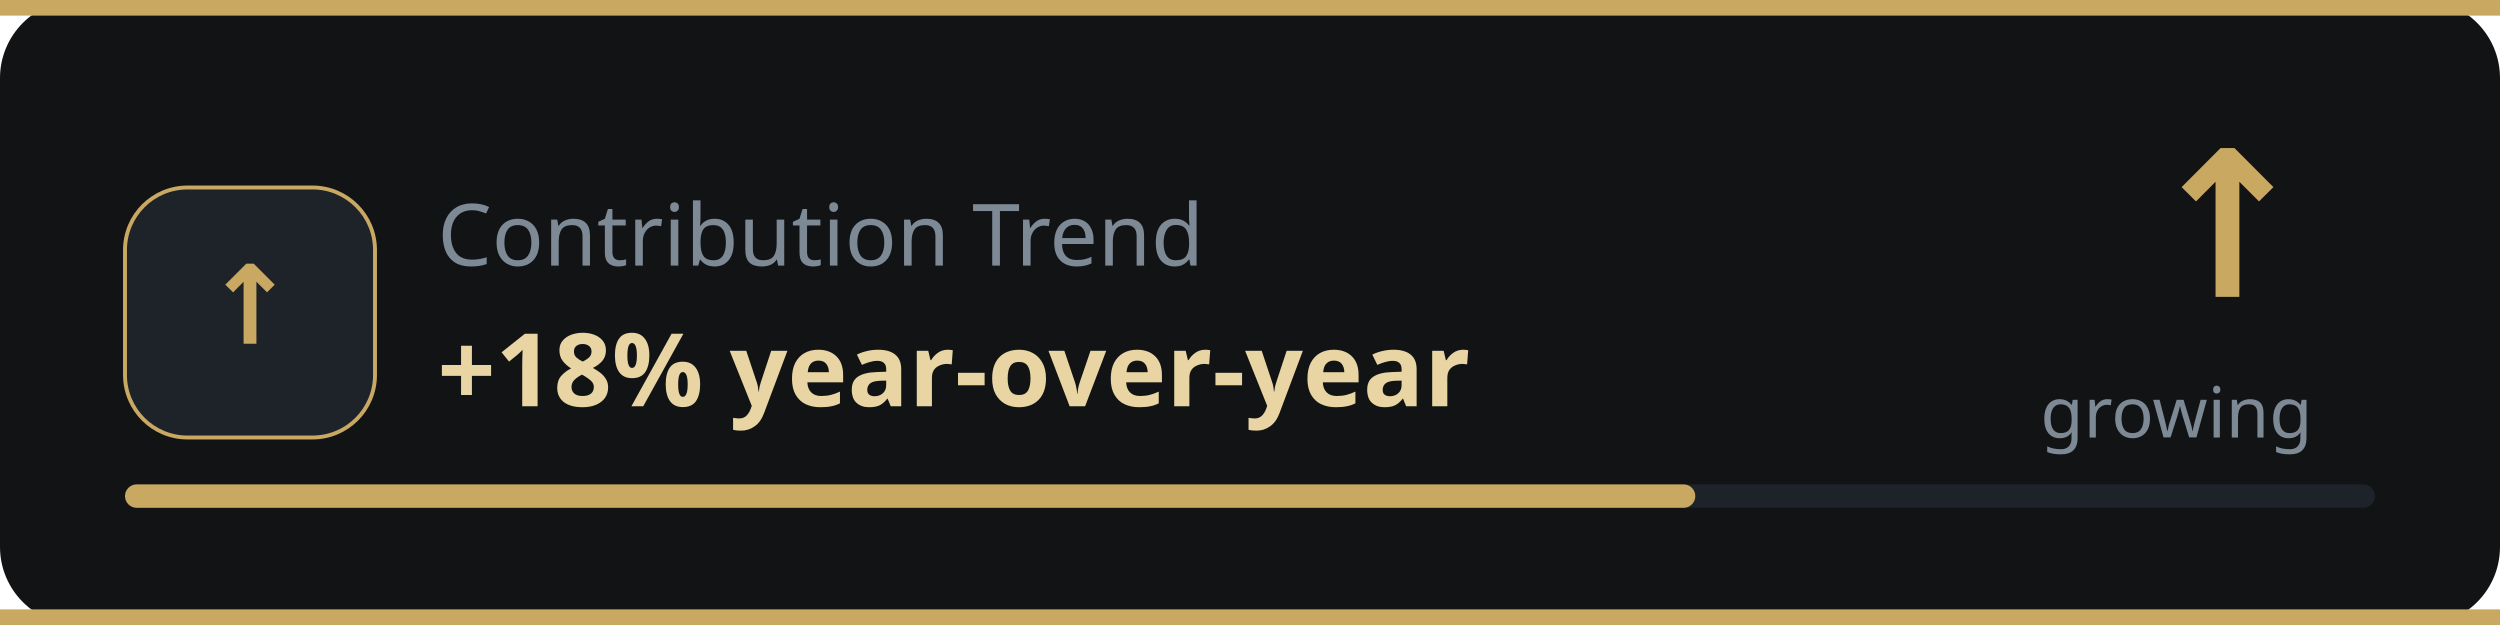
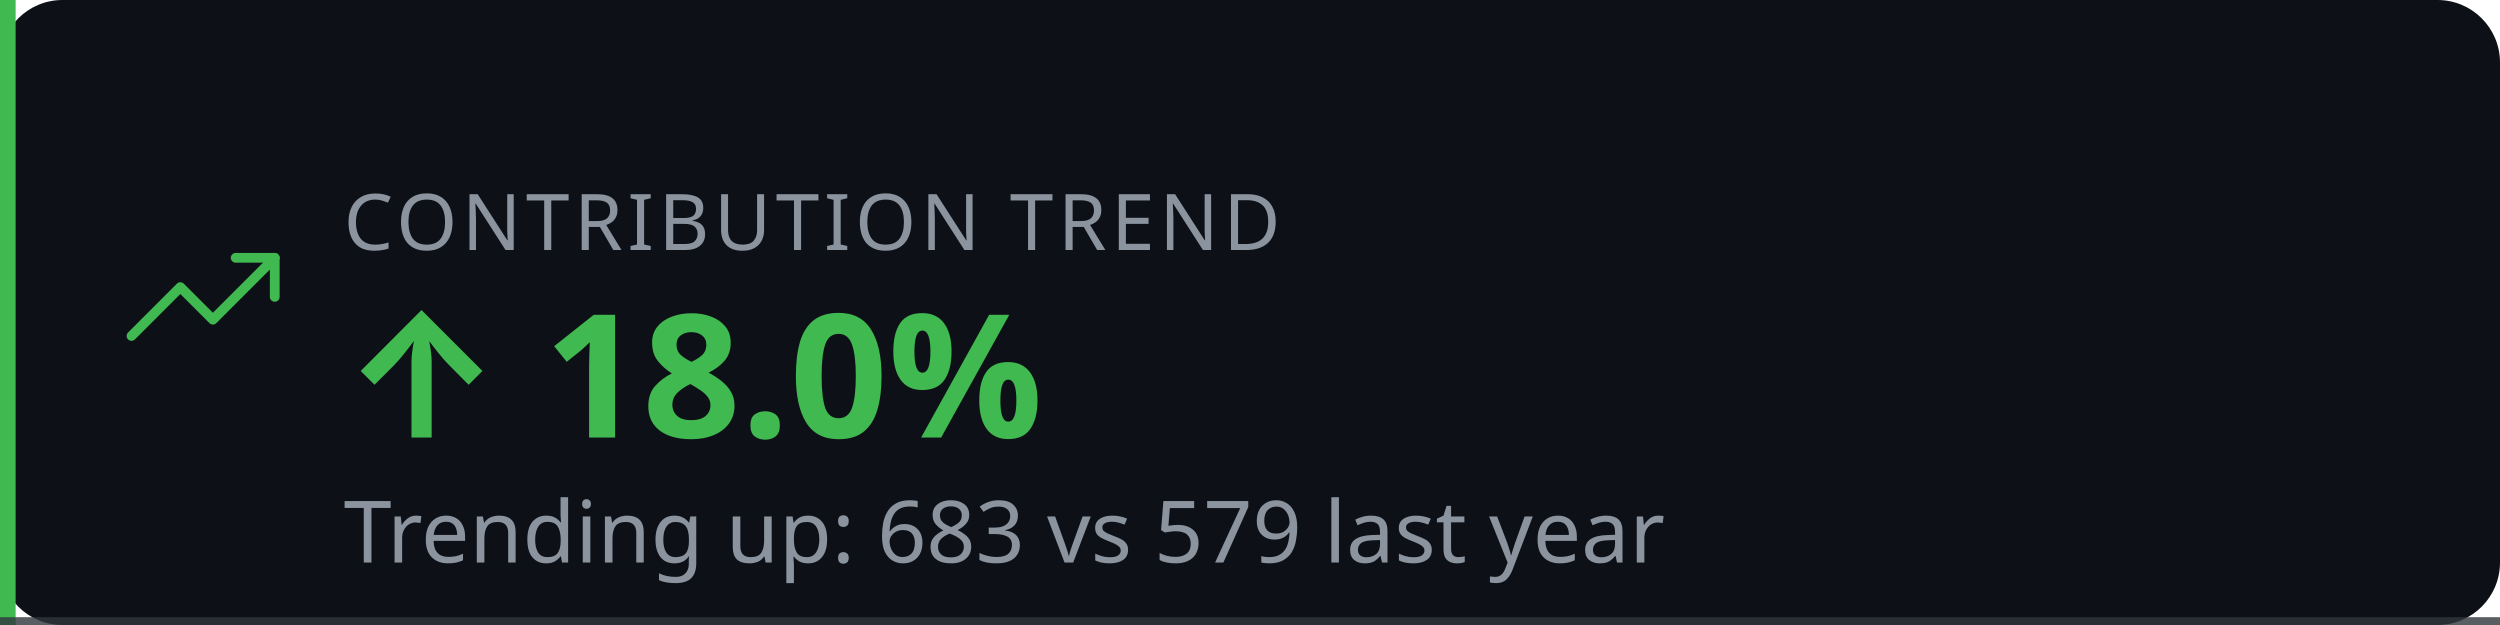
<svg xmlns="http://www.w3.org/2000/svg" viewBox="0 0 320 80">
-   <rect width="320" height="80" fill="#111315" rx="10" />
-   <rect width="320" height="2" fill="#c9a962" rx="0" />
-   <rect x="16" y="24" width="32" height="32" rx="8" fill="#1e2229" stroke="#c9a962" stroke-width="0.5" />
-   <text x="32" y="44" font-family="sans-serif" font-size="14" fill="#c9a962" text-anchor="middle" font-weight="700">↑</text>
-   <text x="56" y="34" font-family="sans-serif" font-size="11" fill="#7d8a96">Contribution Trend</text>
-   <text x="56" y="52" font-family="sans-serif" font-size="13" fill="#e8d5a3" font-weight="600">+18% year-over-year</text>
-   <text x="296" y="38" font-family="sans-serif" font-size="26" fill="#c9a962" text-anchor="end" font-weight="700">↑</text>
-   <text x="296" y="56" font-family="sans-serif" font-size="9" fill="#7d8a96" text-anchor="end">growing</text>
-   <rect x="16" y="62" width="288" height="3" rx="1.5" fill="#1e2229" />
-   <rect x="16" y="62" width="201" height="3" rx="1.5" fill="#c9a962" />
-   <rect y="78" width="320" height="2" fill="#c9a962" rx="0" />
+   <style>
+     .card-bg { transition: background 0.15s ease; }
+     .card-bg:hover { background: #1c2128; }
+   </style>
+   <rect width="320" height="80" fill="#0d1117" rx="8" class="card-bg" />
+   <rect x="0" y="0" width="2" height="80" fill="#3fb950" rx="0" />
+   <svg x="16" y="28" width="20" height="20" viewBox="0 0 24 24" fill="none">
+     <polyline points="23 6 13.5 15.5 8.5 10.5 1 18" stroke="#3fb950" stroke-width="1.5" stroke-linecap="round" stroke-linejoin="round" />
+     <polyline points="17 6 23 6 23 12" stroke="#3fb950" stroke-width="1.5" stroke-linecap="round" stroke-linejoin="round" />
+   </svg>
+   <text x="44" y="32" font-family="'Segoe UI', system-ui, -apple-system, sans-serif" font-size="10" fill="#8b949e" letter-spacing="0.06em">CONTRIBUTION TREND</text>
+   <text x="44" y="56" font-family="'Segoe UI', system-ui, -apple-system, sans-serif" font-size="22" fill="#3fb950" font-weight="700">↑ 18.0%</text>
+   <text x="44" y="72" font-family="'Segoe UI', system-ui, -apple-system, sans-serif" font-size="11" fill="#8b949e">Trending up: 683 vs 579 last year</text>
+   <rect y="79" width="320" height="1" fill="rgba(48, 54, 61, 0.8)" rx="0" />
</svg>
